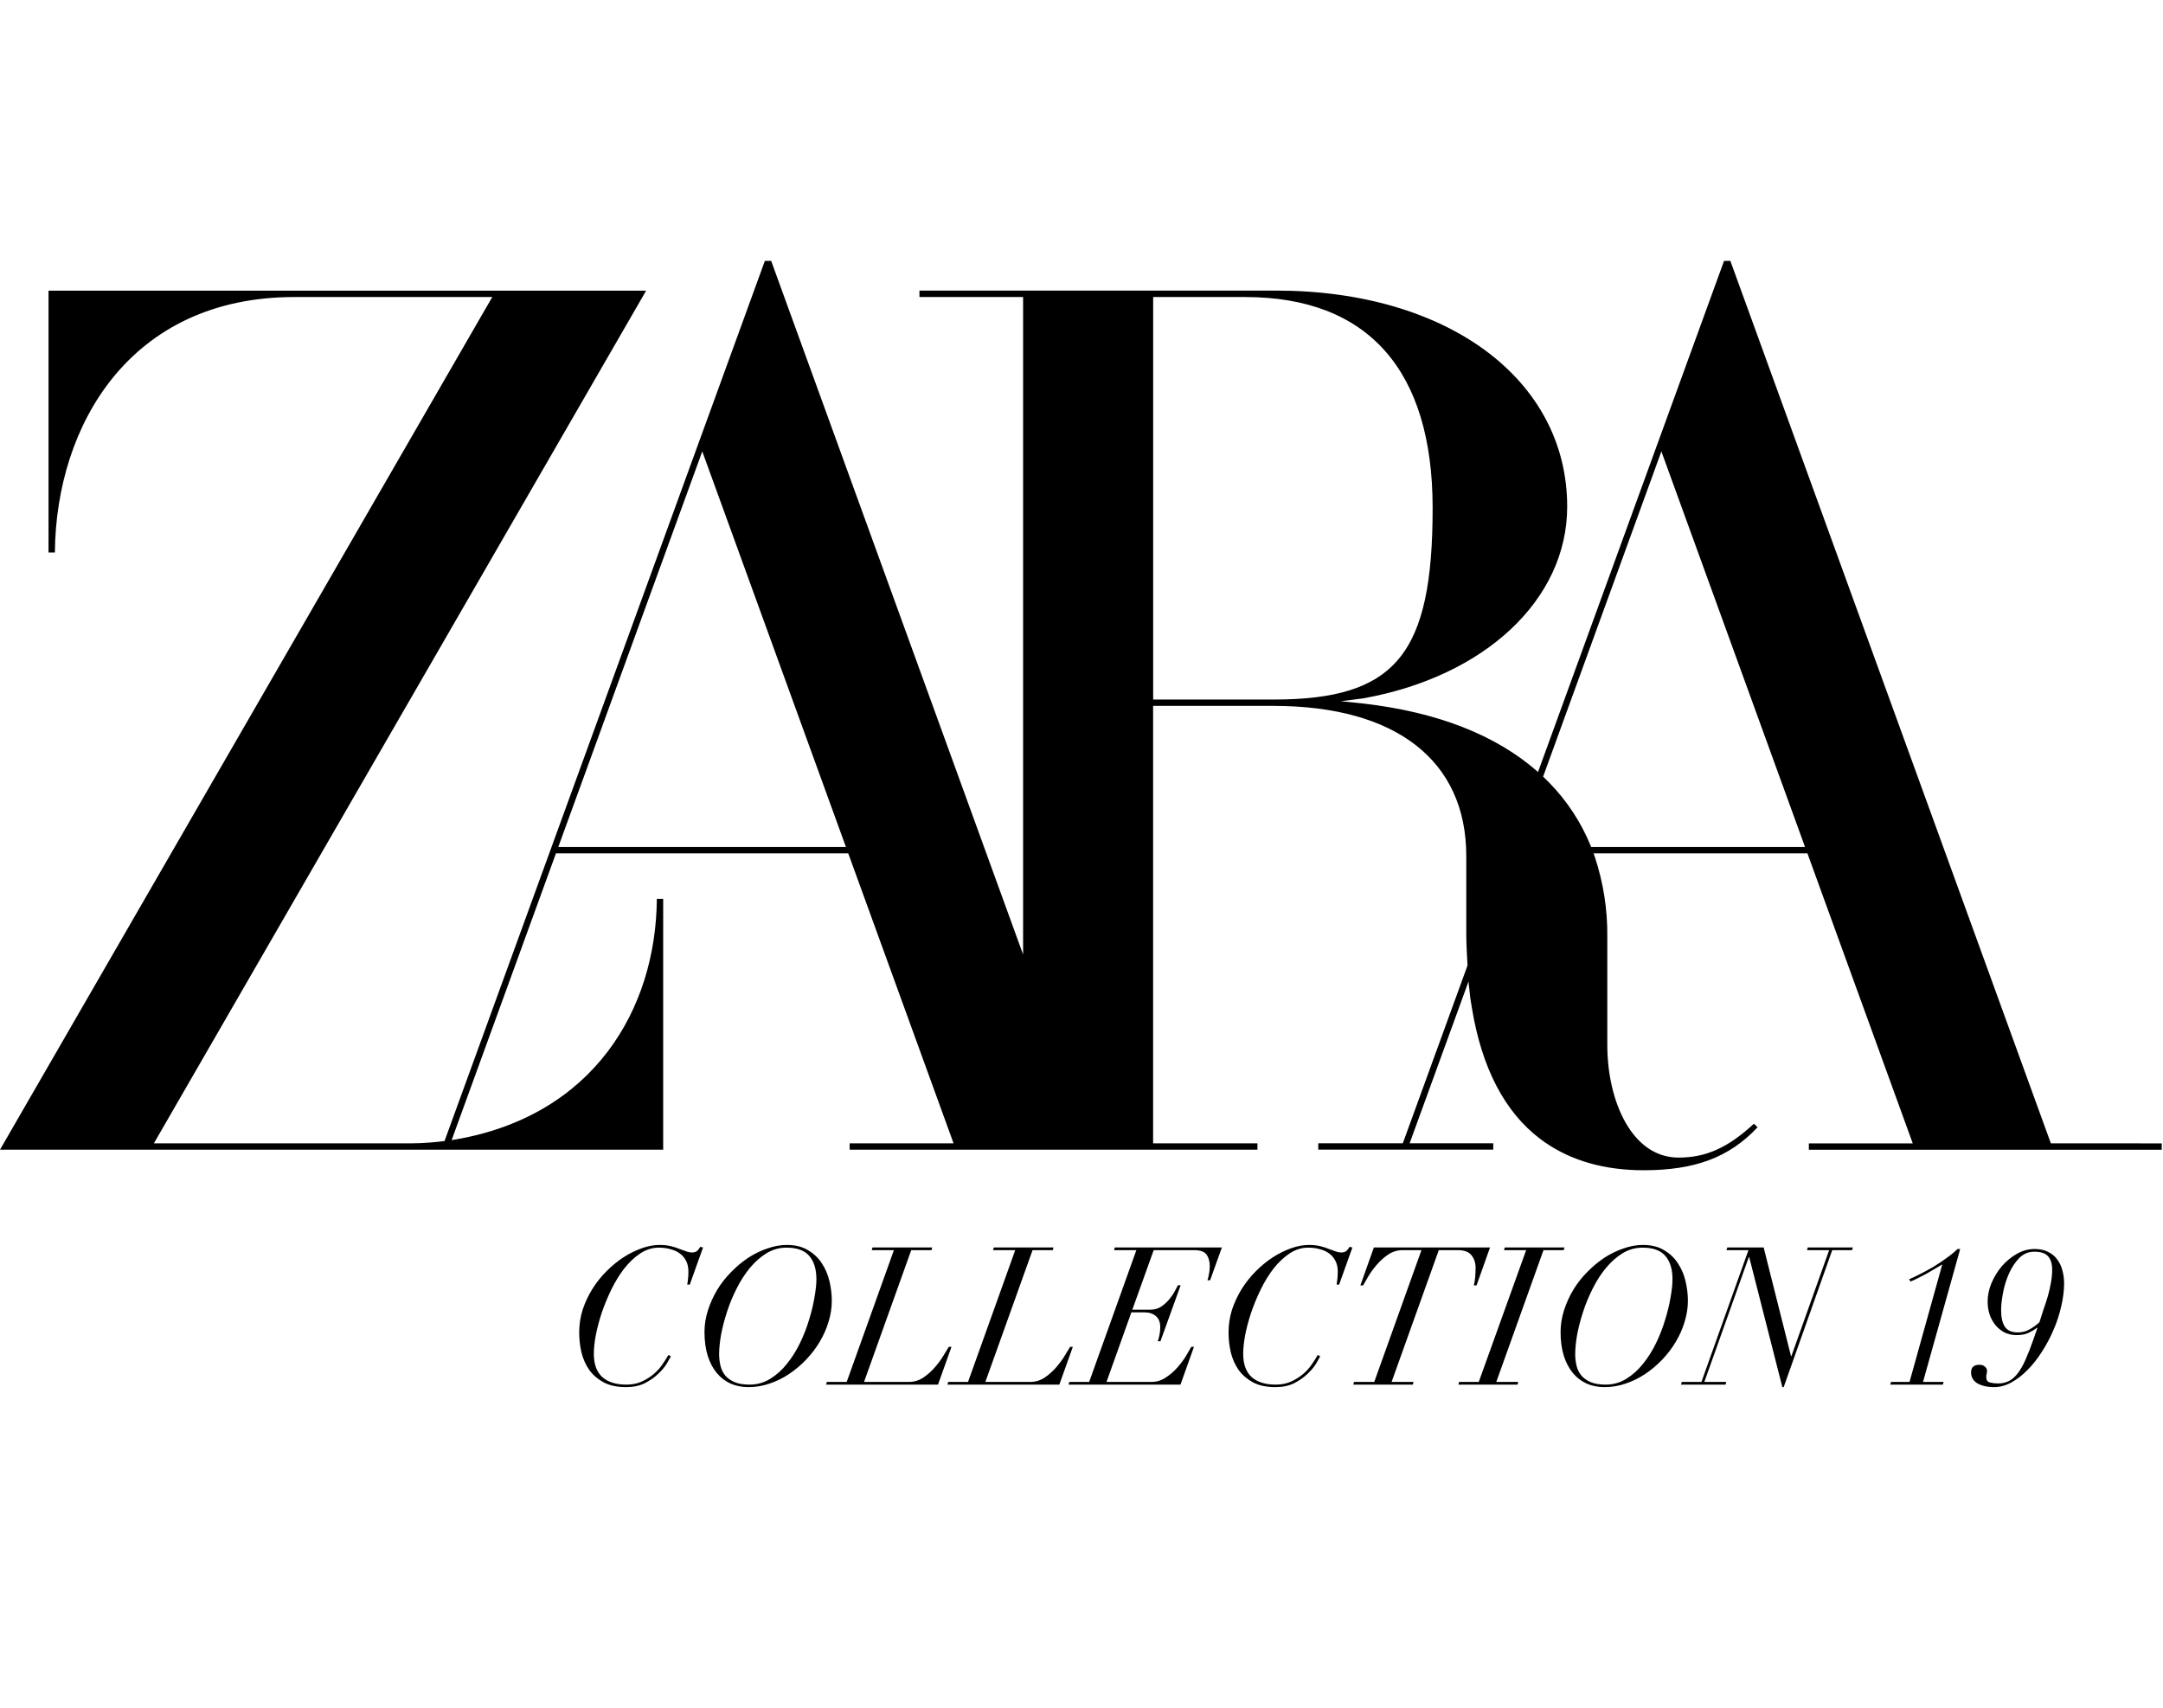
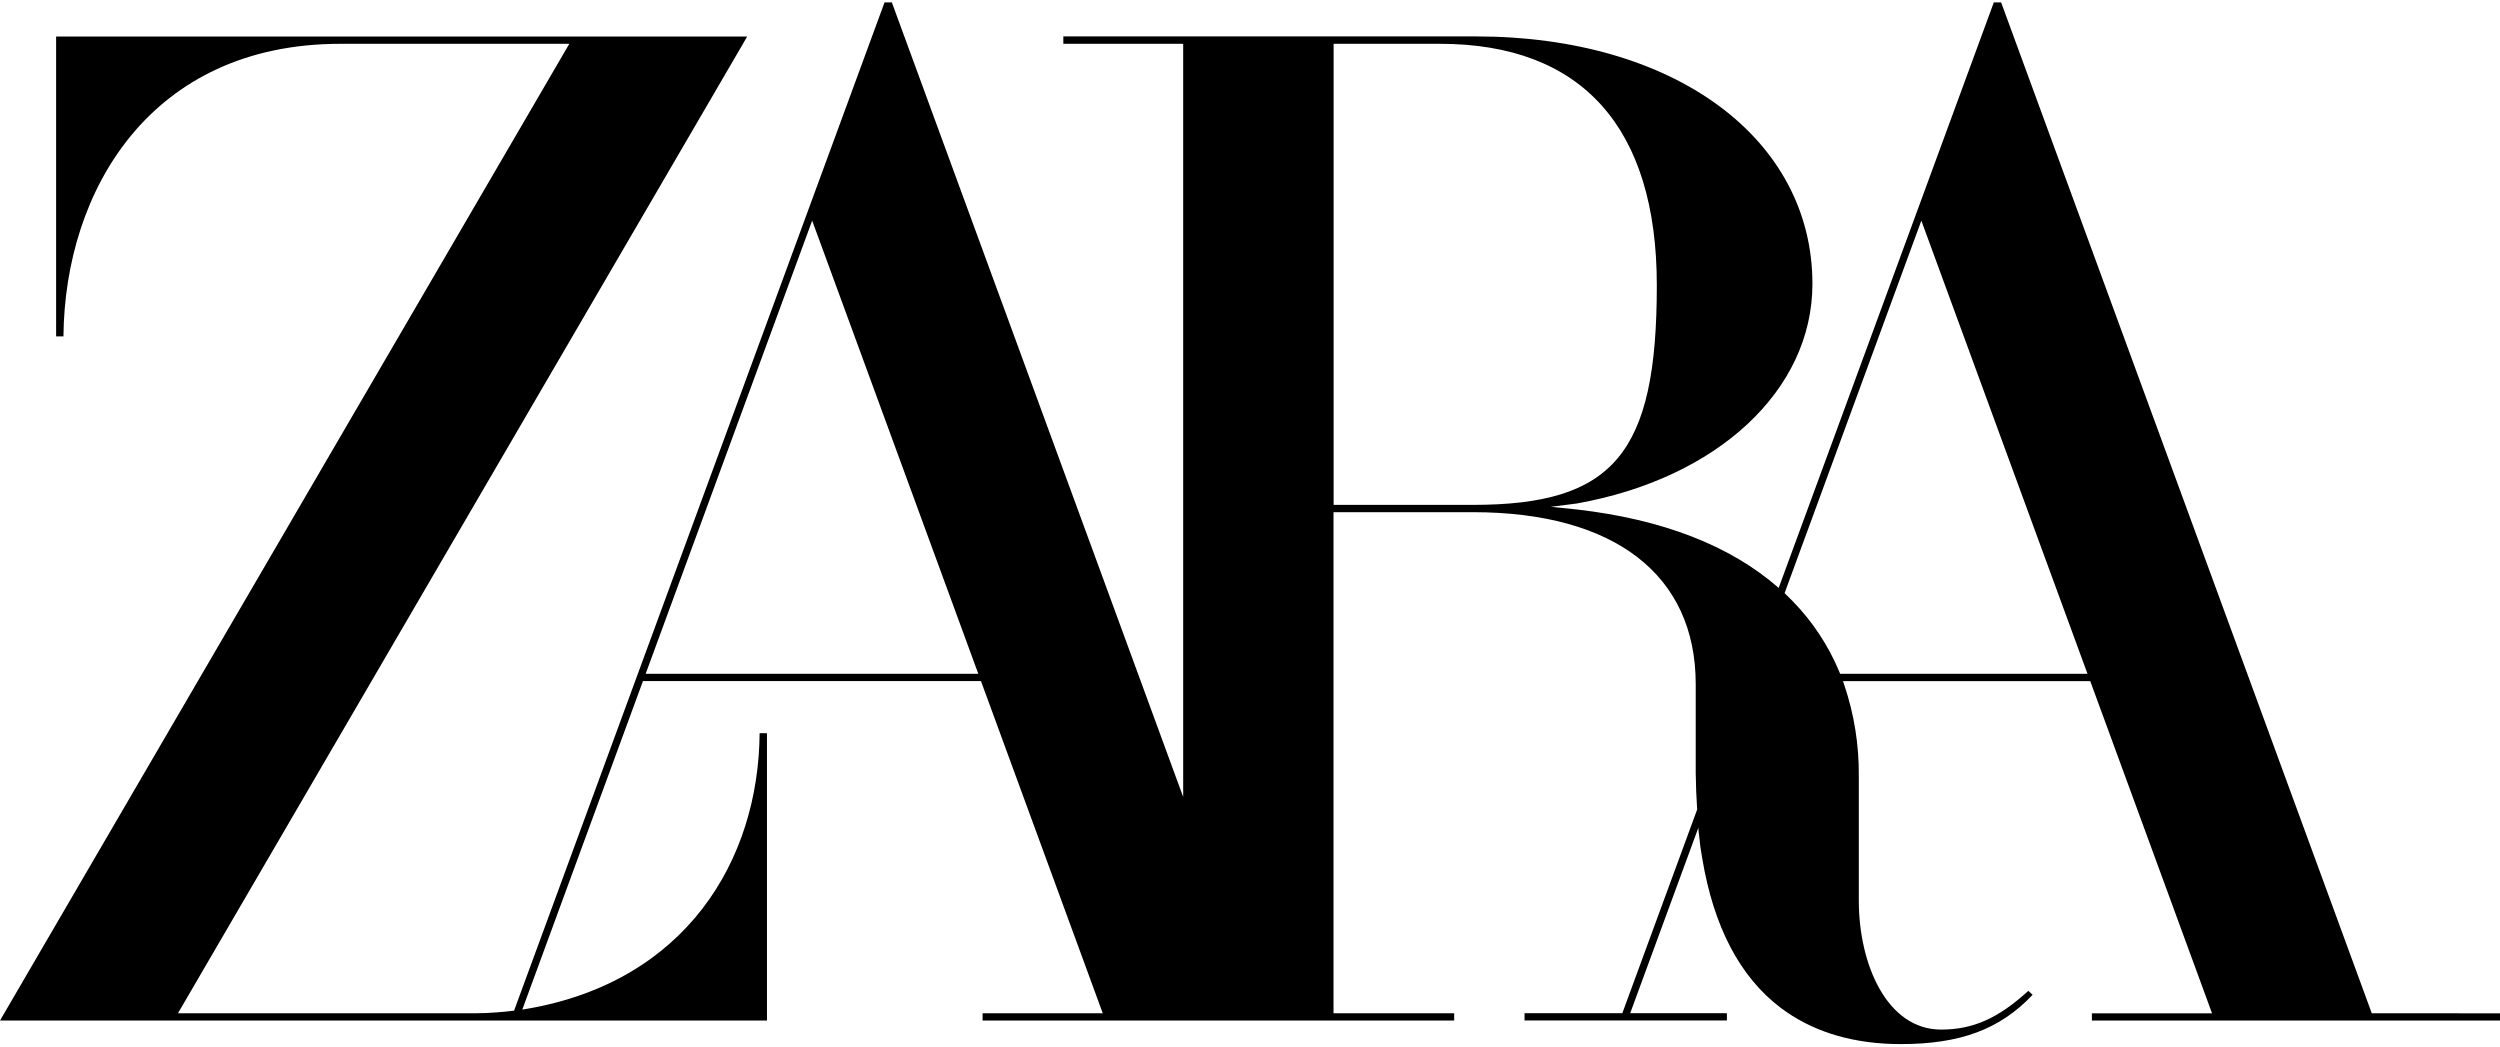
- <svg xmlns="http://www.w3.org/2000/svg" width="95px" height="75px" itemprop="logo" alt="Log�tipo da ZARA Brasil. Voltar � p�gina principal" viewBox="0 0 1078 591" fill="none">
-   <path d="M1022.11 439.76L862.49 0.29L862.38 0H859.23L826.36 90.31L766.52 254.72L766.38 254.59C745.64 236.29 716.38 224.85 679.53 220.59L668.29 219.43L679.44 218C740.21 207.08 781.06 168.7 781.06 122.46C781.06 59.05 721.42 14.79 635.99 14.79H458.24V18H509.89V345.65L384.45 0.29L384.34 0H381.19L348.32 90.31L221.54 438.63L220.76 438.72C218.593 438.987 216.45 439.2 214.33 439.36C211.14 439.61 207.97 439.76 204.79 439.76H76.69L320.19 18L322 14.83H24.19V145.3H27.35C27.91 81.75 64.92 18 146.69 18H245.34L0 442.92H330.52V317.92H327.36C326.93 373.31 295.53 425.92 227.25 437.8L225.08 438.17L277.08 295.24H422.75L475.24 439.76H423.46V442.92H626.69V439.76H574.69V221.76H634.69C695.75 221.76 730.77 249.04 730.77 296.58V335.25C730.77 339.51 731.06 345.74 731.38 350.95V351.14L699.13 439.74H657V442.9H744.21V439.74H702.53L731.9 359.06C731.96 359.84 731.99 360.31 731.99 360.31L732.8 367.58L733.58 372.39C738.48 402.14 749.86 424.01 767.39 437.39L769.91 439.22C783.23 448.48 799.78 453.17 819.13 453.17C844.76 453.17 861.85 446.78 875.96 431.74L874.11 430C861.11 442 850.2 446.86 836.53 446.86C813.24 446.86 801.05 418.61 801.05 390.75V336.57C801.174 323.126 799.069 309.755 794.82 297L794.24 295.32V295.26H900.79L953.28 439.78H901.5V442.94H1077.37V439.78L1022.11 439.76ZM278.24 292.08L350 94.93L421.6 292.08H278.24ZM574.72 218.59V18H620.52C681.7 18 714 54.37 714 123.14C714 196.28 695.46 218.59 634.69 218.59H574.72ZM793 292.08L792.69 291.3C787.955 279.768 781.062 269.246 772.38 260.3L769.38 257.3L769.06 257L828 94.93L899.6 292.08H793Z" fill="black" />
-   <path d="M343.766 510.176L350.39 491.648L348.95 491.36C348.566 492.128 348.054 492.8 347.414 493.376C346.774 493.888 345.942 494.144 344.918 494.144C343.958 494.144 342.966 493.952 341.942 493.568C340.918 493.184 339.766 492.768 338.486 492.32C337.27 491.808 335.862 491.36 334.262 490.976C332.662 490.592 330.806 490.4 328.694 490.4C325.878 490.4 322.934 490.944 319.862 492.032C316.79 493.12 313.75 494.624 310.742 496.544C307.798 498.464 304.982 500.768 302.294 503.456C299.606 506.144 297.238 509.12 295.19 512.384C293.206 515.584 291.606 519.008 290.39 522.656C289.238 526.304 288.662 530.08 288.662 533.984C288.662 537.44 289.046 540.8 289.814 544.064C290.646 547.328 291.958 550.24 293.75 552.8C295.606 555.296 298.006 557.344 300.95 558.944C303.958 560.48 307.638 561.248 311.99 561.248C315.574 561.248 318.678 560.608 321.302 559.328C323.926 557.984 326.134 556.448 327.926 554.72C329.782 552.992 331.222 551.296 332.246 549.632C333.27 547.904 333.974 546.656 334.358 545.888L333.11 545.216C332.342 546.624 331.35 548.192 330.134 549.92C328.982 551.648 327.542 553.248 325.814 554.72C324.086 556.192 322.102 557.44 319.862 558.464C317.622 559.488 315.062 560 312.182 560C306.998 560 302.998 558.752 300.182 556.256C297.366 553.696 295.958 549.824 295.958 544.64C295.958 542.08 296.278 539.008 296.918 535.424C297.622 531.84 298.614 528.096 299.894 524.192C301.238 520.288 302.838 516.416 304.694 512.576C306.614 508.672 308.758 505.184 311.126 502.112C313.558 499.04 316.214 496.544 319.094 494.624C321.974 492.704 325.078 491.744 328.406 491.744C330.454 491.744 332.374 492 334.166 492.512C335.958 492.96 337.494 493.664 338.774 494.624C340.118 495.584 341.174 496.832 341.942 498.368C342.71 499.84 343.094 501.6 343.094 503.648C343.094 504.928 343.03 506.176 342.902 507.392C342.774 508.608 342.646 509.536 342.518 510.176H343.766ZM358.4 544.832C358.4 542.08 358.72 538.848 359.36 535.136C360.064 531.424 361.056 527.616 362.336 523.712C363.616 519.744 365.216 515.872 367.136 512.096C369.056 508.256 371.264 504.832 373.76 501.824C376.256 498.816 379.008 496.384 382.016 494.528C385.088 492.672 388.416 491.744 392 491.744C397.184 491.744 400.96 493.12 403.328 495.872C405.696 498.624 406.88 502.496 406.88 507.488C406.88 509.92 406.56 512.928 405.92 516.512C405.344 520.032 404.448 523.744 403.232 527.648C402.08 531.552 400.576 535.424 398.72 539.264C396.864 543.104 394.688 546.56 392.192 549.632C389.76 552.704 386.976 555.2 383.84 557.12C380.768 559.04 377.344 560 373.568 560C370.56 560 368.064 559.584 366.08 558.752C364.16 557.92 362.624 556.832 361.472 555.488C360.32 554.08 359.52 552.448 359.072 550.592C358.624 548.736 358.4 546.816 358.4 544.832ZM351.104 533.792C351.104 538.272 351.648 542.24 352.736 545.696C353.824 549.088 355.328 551.936 357.248 554.24C359.168 556.544 361.472 558.304 364.16 559.52C366.848 560.672 369.792 561.248 372.992 561.248C376.576 561.248 380.064 560.672 383.456 559.52C386.912 558.368 390.176 556.768 393.248 554.72C396.32 552.672 399.168 550.272 401.792 547.52C404.416 544.768 406.656 541.824 408.512 538.688C410.432 535.488 411.904 532.16 412.928 528.704C414.016 525.184 414.56 521.696 414.56 518.24C414.56 515.04 414.176 511.808 413.408 508.544C412.64 505.216 411.36 502.208 409.568 499.52C407.84 496.832 405.536 494.656 402.656 492.992C399.84 491.264 396.352 490.4 392.192 490.4C388.992 490.4 385.76 490.976 382.496 492.128C379.232 493.216 376.064 494.752 372.992 496.736C369.984 498.72 367.136 501.088 364.448 503.84C361.76 506.528 359.424 509.504 357.44 512.768C355.52 515.968 353.984 519.36 352.832 522.944C351.68 526.528 351.104 530.144 351.104 533.792ZM445.503 492.992L421.983 558.656H412.094L411.71 560H467.487L474.207 541.184H472.863C472.287 542.144 471.391 543.616 470.175 545.6C469.023 547.52 467.583 549.472 465.855 551.456C464.191 553.376 462.271 555.072 460.095 556.544C457.919 557.952 455.583 558.656 453.087 558.656H430.623L454.143 492.992H464.223L464.607 491.648H434.847L434.463 492.992H445.503ZM505.971 492.992L482.451 558.656H472.563L472.179 560H527.955L534.675 541.184H533.331C532.755 542.144 531.859 543.616 530.643 545.6C529.491 547.52 528.051 549.472 526.323 551.456C524.659 553.376 522.739 555.072 520.563 556.544C518.387 557.952 516.051 558.656 513.555 558.656H491.091L514.611 492.992H524.691L525.075 491.648H495.315L494.931 492.992H505.971ZM566.344 492.992L542.824 558.656H532.936L532.552 560H588.328L595.048 541.184H593.704C593.192 542.144 592.36 543.584 591.208 545.504C590.056 547.424 588.616 549.376 586.888 551.36C585.224 553.28 583.272 554.976 581.032 556.448C578.856 557.92 576.488 558.656 573.928 558.656H551.464L563.848 524H570.376C572.808 524 574.728 524.64 576.136 525.92C577.544 527.136 578.248 528.96 578.248 531.392C578.248 532.608 578.12 533.888 577.864 535.232C577.608 536.576 577.32 537.632 577 538.4H578.344L588.424 510.464H587.08C586.76 511.04 586.248 512 585.544 513.344C584.84 514.688 583.912 516.064 582.76 517.472C581.672 518.816 580.328 520.032 578.728 521.12C577.192 522.144 575.4 522.656 573.352 522.656H564.328L574.984 492.992H595.24C598.312 492.992 600.36 493.76 601.384 495.296C602.408 496.768 602.92 498.688 602.92 501.056C602.92 502.272 602.792 503.552 602.536 504.896C602.28 506.24 602.024 507.264 601.768 507.968H603.112L608.968 491.648H555.592L555.208 492.992H566.344ZM667.391 510.176L674.015 491.648L672.575 491.36C672.191 492.128 671.679 492.8 671.039 493.376C670.399 493.888 669.567 494.144 668.543 494.144C667.583 494.144 666.591 493.952 665.567 493.568C664.543 493.184 663.391 492.768 662.111 492.32C660.895 491.808 659.487 491.36 657.887 490.976C656.287 490.592 654.431 490.4 652.319 490.4C649.503 490.4 646.559 490.944 643.487 492.032C640.415 493.12 637.375 494.624 634.367 496.544C631.423 498.464 628.607 500.768 625.919 503.456C623.231 506.144 620.863 509.12 618.815 512.384C616.831 515.584 615.231 519.008 614.015 522.656C612.863 526.304 612.287 530.08 612.287 533.984C612.287 537.44 612.671 540.8 613.439 544.064C614.271 547.328 615.583 550.24 617.375 552.8C619.231 555.296 621.631 557.344 624.575 558.944C627.583 560.48 631.263 561.248 635.615 561.248C639.199 561.248 642.303 560.608 644.927 559.328C647.551 557.984 649.759 556.448 651.551 554.72C653.407 552.992 654.847 551.296 655.871 549.632C656.895 547.904 657.599 546.656 657.983 545.888L656.735 545.216C655.967 546.624 654.975 548.192 653.759 549.92C652.607 551.648 651.167 553.248 649.439 554.72C647.711 556.192 645.727 557.44 643.487 558.464C641.247 559.488 638.687 560 635.807 560C630.623 560 626.623 558.752 623.807 556.256C620.991 553.696 619.583 549.824 619.583 544.64C619.583 542.08 619.903 539.008 620.543 535.424C621.247 531.84 622.239 528.096 623.519 524.192C624.863 520.288 626.463 516.416 628.319 512.576C630.239 508.672 632.383 505.184 634.751 502.112C637.183 499.04 639.839 496.544 642.719 494.624C645.599 492.704 648.703 491.744 652.031 491.744C654.079 491.744 655.999 492 657.791 492.512C659.583 492.96 661.119 493.664 662.399 494.624C663.743 495.584 664.799 496.832 665.567 498.368C666.335 499.84 666.719 501.6 666.719 503.648C666.719 504.928 666.655 506.176 666.527 507.392C666.399 508.608 666.271 509.536 666.143 510.176H667.391ZM708.425 492.992L684.905 558.656H674.825L674.441 560H704.105L704.489 558.656H693.545L717.065 492.992H726.569C729.833 492.992 732.105 493.856 733.385 495.584C734.729 497.248 735.401 499.296 735.401 501.728C735.401 503.264 735.337 504.8 735.209 506.336C735.081 507.872 734.857 509.28 734.537 510.56H735.881L742.601 491.648H684.713L677.993 510.56H679.337C679.913 509.6 680.745 508.16 681.833 506.24C682.985 504.256 684.393 502.304 686.057 500.384C687.721 498.4 689.641 496.672 691.817 495.2C693.993 493.728 696.393 492.992 699.017 492.992H708.425ZM727.199 558.656L726.815 560H756.288L756.672 558.656H745.728L769.248 492.992H779.328L779.712 491.648H749.952L749.568 492.992H760.608L736.992 558.656H727.199ZM785.056 544.832C785.056 542.08 785.376 538.848 786.016 535.136C786.72 531.424 787.712 527.616 788.992 523.712C790.272 519.744 791.872 515.872 793.792 512.096C795.712 508.256 797.92 504.832 800.416 501.824C802.912 498.816 805.664 496.384 808.672 494.528C811.744 492.672 815.072 491.744 818.656 491.744C823.84 491.744 827.616 493.12 829.984 495.872C832.352 498.624 833.536 502.496 833.536 507.488C833.536 509.92 833.216 512.928 832.576 516.512C832 520.032 831.104 523.744 829.888 527.648C828.736 531.552 827.232 535.424 825.376 539.264C823.52 543.104 821.344 546.56 818.848 549.632C816.416 552.704 813.632 555.2 810.496 557.12C807.424 559.04 804 560 800.224 560C797.216 560 794.72 559.584 792.736 558.752C790.816 557.92 789.28 556.832 788.128 555.488C786.976 554.08 786.176 552.448 785.728 550.592C785.28 548.736 785.056 546.816 785.056 544.832ZM777.76 533.792C777.76 538.272 778.304 542.24 779.392 545.696C780.48 549.088 781.984 551.936 783.904 554.24C785.824 556.544 788.128 558.304 790.816 559.52C793.504 560.672 796.448 561.248 799.648 561.248C803.232 561.248 806.72 560.672 810.112 559.52C813.568 558.368 816.832 556.768 819.904 554.72C822.976 552.672 825.824 550.272 828.448 547.52C831.072 544.768 833.312 541.824 835.168 538.688C837.088 535.488 838.56 532.16 839.584 528.704C840.672 525.184 841.216 521.696 841.216 518.24C841.216 515.04 840.832 511.808 840.064 508.544C839.296 505.216 838.016 502.208 836.224 499.52C834.496 496.832 832.192 494.656 829.312 492.992C826.496 491.264 823.008 490.4 818.848 490.4C815.648 490.4 812.416 490.976 809.152 492.128C805.888 493.216 802.72 494.752 799.648 496.736C796.64 498.72 793.792 501.088 791.104 503.84C788.416 506.528 786.08 509.504 784.096 512.768C782.176 515.968 780.64 519.36 779.488 522.944C778.336 526.528 777.76 530.144 777.76 533.792ZM871.775 496.448L888.287 561.248H888.959L913.151 492.992H923.039L923.423 491.648H900.959L900.575 492.992H911.615L892.799 545.792H892.607L878.975 491.648H860.831L860.447 492.992H871.391L847.967 558.656H838.175L837.791 560H859.967L860.351 558.656H849.407L871.583 496.448H871.775ZM967.999 500.096L951.679 558.656H942.463L942.079 560H968.287L968.671 558.656H958.399L976.927 492.416H975.583C974.111 493.888 972.287 495.392 970.111 496.928C967.999 498.464 965.791 499.936 963.487 501.344C961.183 502.688 958.943 503.904 956.767 504.992C954.655 506.08 952.895 506.912 951.487 507.488L952.159 508.64C953.119 508.256 954.239 507.744 955.519 507.104C956.863 506.464 958.239 505.76 959.647 504.992C961.119 504.16 962.559 503.328 963.967 502.496C965.439 501.664 966.783 500.864 967.999 500.096ZM997.32 522.944C997.32 520.448 997.64 517.536 998.28 514.208C998.92 510.816 999.912 507.616 1001.26 504.608C1002.6 501.6 1004.3 499.04 1006.34 496.928C1008.46 494.816 1010.95 493.76 1013.83 493.76C1017.1 493.76 1019.4 494.528 1020.74 496.064C1022.09 497.6 1022.76 499.808 1022.76 502.688C1022.76 504.992 1022.54 507.264 1022.09 509.504C1021.7 511.744 1021.19 513.952 1020.55 516.128C1019.91 518.304 1019.21 520.448 1018.44 522.56C1017.74 524.672 1017.06 526.784 1016.42 528.896C1015.14 530.112 1013.58 531.264 1011.72 532.352C1009.93 533.44 1007.91 533.984 1005.67 533.984C1002.6 533.984 1000.42 533.024 999.144 531.104C997.928 529.184 997.32 526.464 997.32 522.944ZM1015.37 531.872L1013.64 536.864C1012.17 541.088 1010.79 544.64 1009.51 547.52C1008.23 550.4 1006.89 552.736 1005.48 554.528C1004.14 556.256 1002.66 557.504 1001.06 558.272C999.528 559.04 997.736 559.424 995.688 559.424C994.344 559.424 993.032 559.264 991.752 558.944C990.536 558.624 989.928 557.792 989.928 556.448C989.928 556 989.928 555.648 989.928 555.392C989.992 555.136 990.056 554.912 990.12 554.72C990.184 554.528 990.216 554.304 990.216 554.048C990.28 553.792 990.312 553.472 990.312 553.088C990.312 552.32 989.96 551.648 989.256 551.072C988.616 550.432 987.688 550.112 986.472 550.112C985.192 550.112 984.2 550.4 983.495 550.976C982.727 551.552 982.343 552.576 982.343 554.048C982.343 554.88 982.535 555.744 982.919 556.64C983.303 557.472 983.943 558.24 984.84 558.944C985.8 559.648 987.016 560.192 988.488 560.576C989.96 561.024 991.752 561.248 993.864 561.248C996.744 561.248 999.592 560.48 1002.41 558.944C1005.22 557.408 1007.91 555.328 1010.47 552.704C1013.1 550.08 1015.5 547.04 1017.67 543.584C1019.91 540.128 1021.83 536.512 1023.43 532.736C1025.1 528.896 1026.38 524.992 1027.27 521.024C1028.23 516.992 1028.71 513.152 1028.71 509.504C1028.71 507.264 1028.42 505.12 1027.85 503.072C1027.34 501.024 1026.47 499.2 1025.26 497.6C1024.1 496 1022.6 494.752 1020.74 493.856C1018.89 492.896 1016.65 492.416 1014.02 492.416C1010.95 492.416 1008.01 493.216 1005.19 494.816C1002.38 496.416 999.88 498.464 997.704 500.96C995.592 503.456 993.864 506.272 992.52 509.408C991.24 512.48 990.6 515.552 990.6 518.624C990.6 520.992 990.952 523.2 991.656 525.248C992.36 527.232 993.352 528.992 994.632 530.528C995.912 532 997.416 533.184 999.144 534.08C1000.94 534.912 1002.89 535.328 1005 535.328C1007.43 535.328 1009.45 534.944 1011.05 534.176C1012.65 533.408 1014.02 532.576 1015.18 531.68L1015.37 531.872Z" fill="black" />
+ <svg xmlns="http://www.w3.org/2000/svg" class="layout-logo__icon" width="172" height="72" viewBox="0 0 132 55">
+   <path fill-rule="evenodd" clip-rule="evenodd" d="M105.673.035l19.557 53.338 6.77.002v.383h-21.548v-.383h6.344l-6.431-17.54H97.311v.007l.07.204c.521 1.548.78 3.17.764 4.803v6.575c0 3.382 1.494 6.81 4.347 6.81 1.675 0 3.012-.59 4.604-2.046l.227.211C105.594 54.224 103.5 55 100.36 55c-2.37 0-4.398-.57-6.03-1.693l-.309-.222c-2.148-1.624-3.542-4.278-4.142-7.89l-.096-.583-.1-.882-.01-.152-3.599 9.792h5.107v.384H80.496v-.384h5.162l3.951-10.753v-.023a34.924 34.924 0 0 1-.075-1.906v-4.693c0-5.77-4.29-9.08-11.771-9.08H70.41v26.458h6.371v.383h-24.9v-.383h6.345l-6.431-17.54H33.948l-6.371 17.346.266-.044c8.366-1.442 12.213-7.827 12.265-14.55h.388v15.171H0L30.06 2.185H17.972C7.954 2.185 3.42 9.922 3.35 17.635h-.387V1.8h36.488l-.222.385L9.396 53.373h15.695c.39 0 .778-.019 1.169-.05.26-.018.522-.044.788-.077l.095-.01L46.703 0h.387l.013.035 15.369 41.916V2.185h-6.328v-.39h21.778c10.467 0 17.774 5.372 17.774 13.068 0 5.612-5.005 10.27-12.45 11.595l-1.367.174 1.377.14c4.515.517 8.1 1.906 10.641 4.127l.017.016L105.273 0h.386l.014.035zm-8.552 35.32l.038.094h13.061l-8.773-23.928-7.221 19.67.039.037.367.364a11.876 11.876 0 0 1 2.489 3.762zM70.415 26.53V2.185h5.611c7.496 0 11.454 4.414 11.454 12.76 0 8.877-2.272 11.585-9.717 11.585h-7.348zM42.882 11.521L34.09 35.45h17.565L42.882 11.52z" />
</svg>
